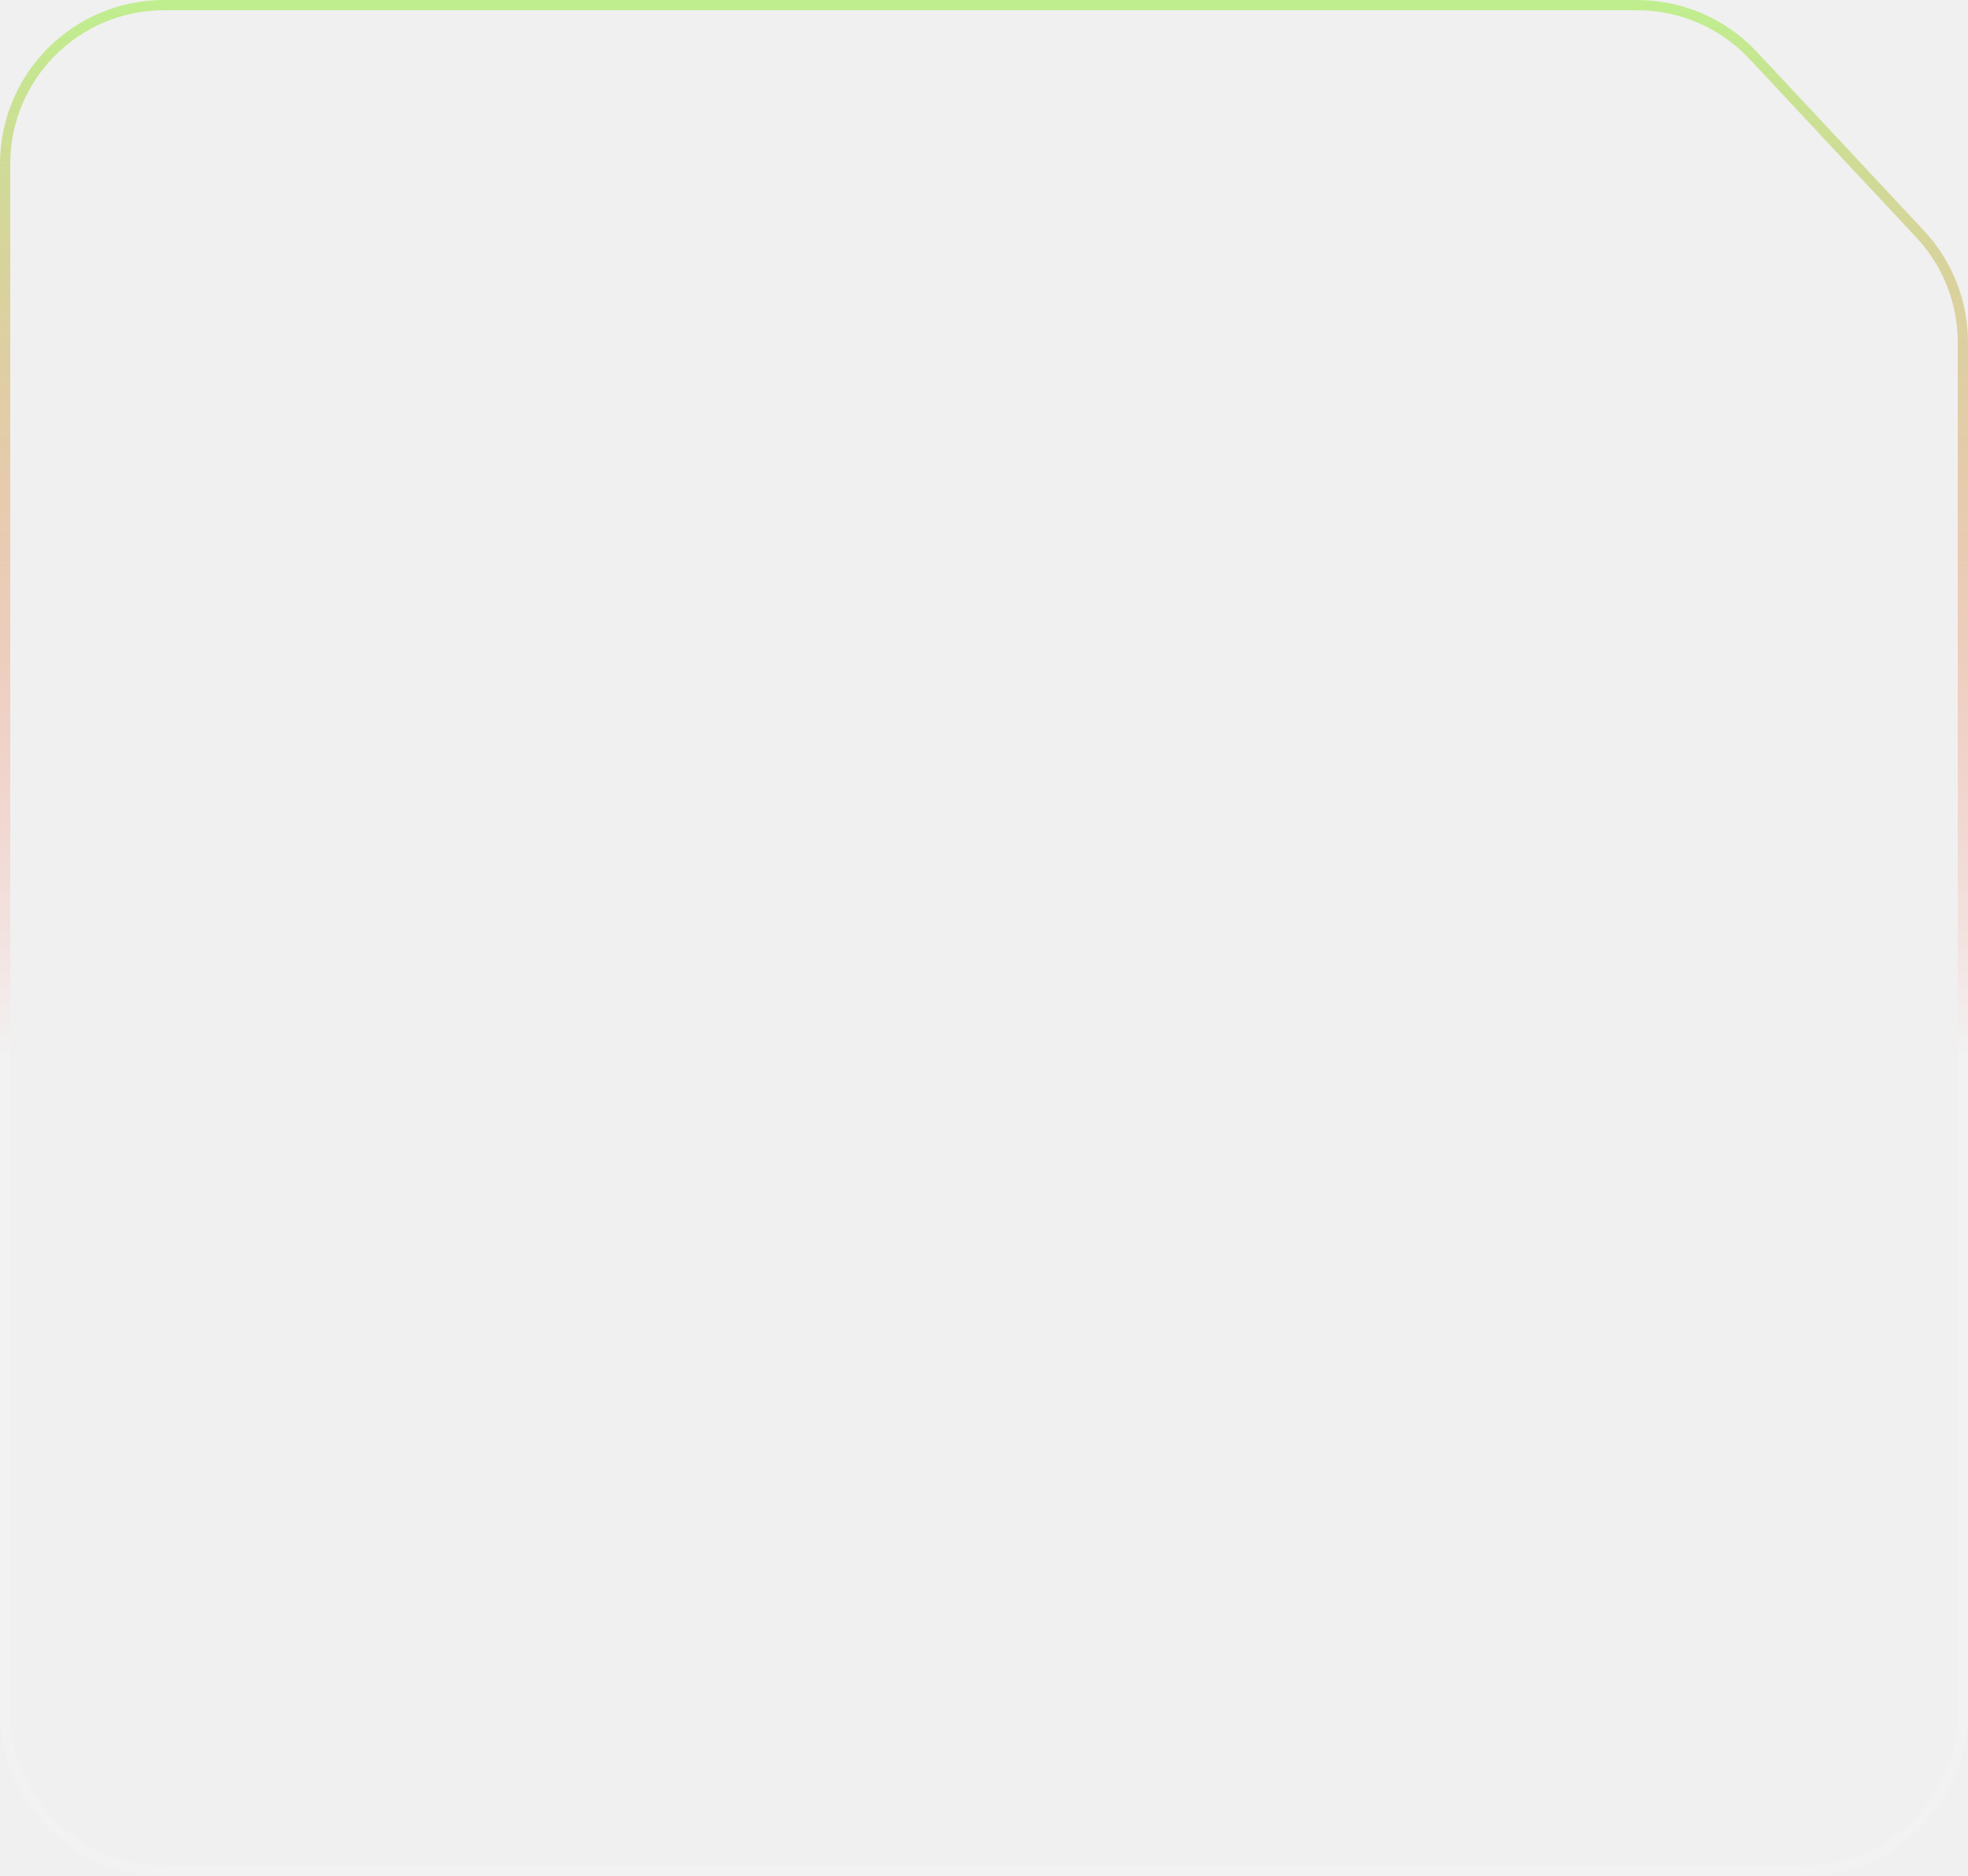
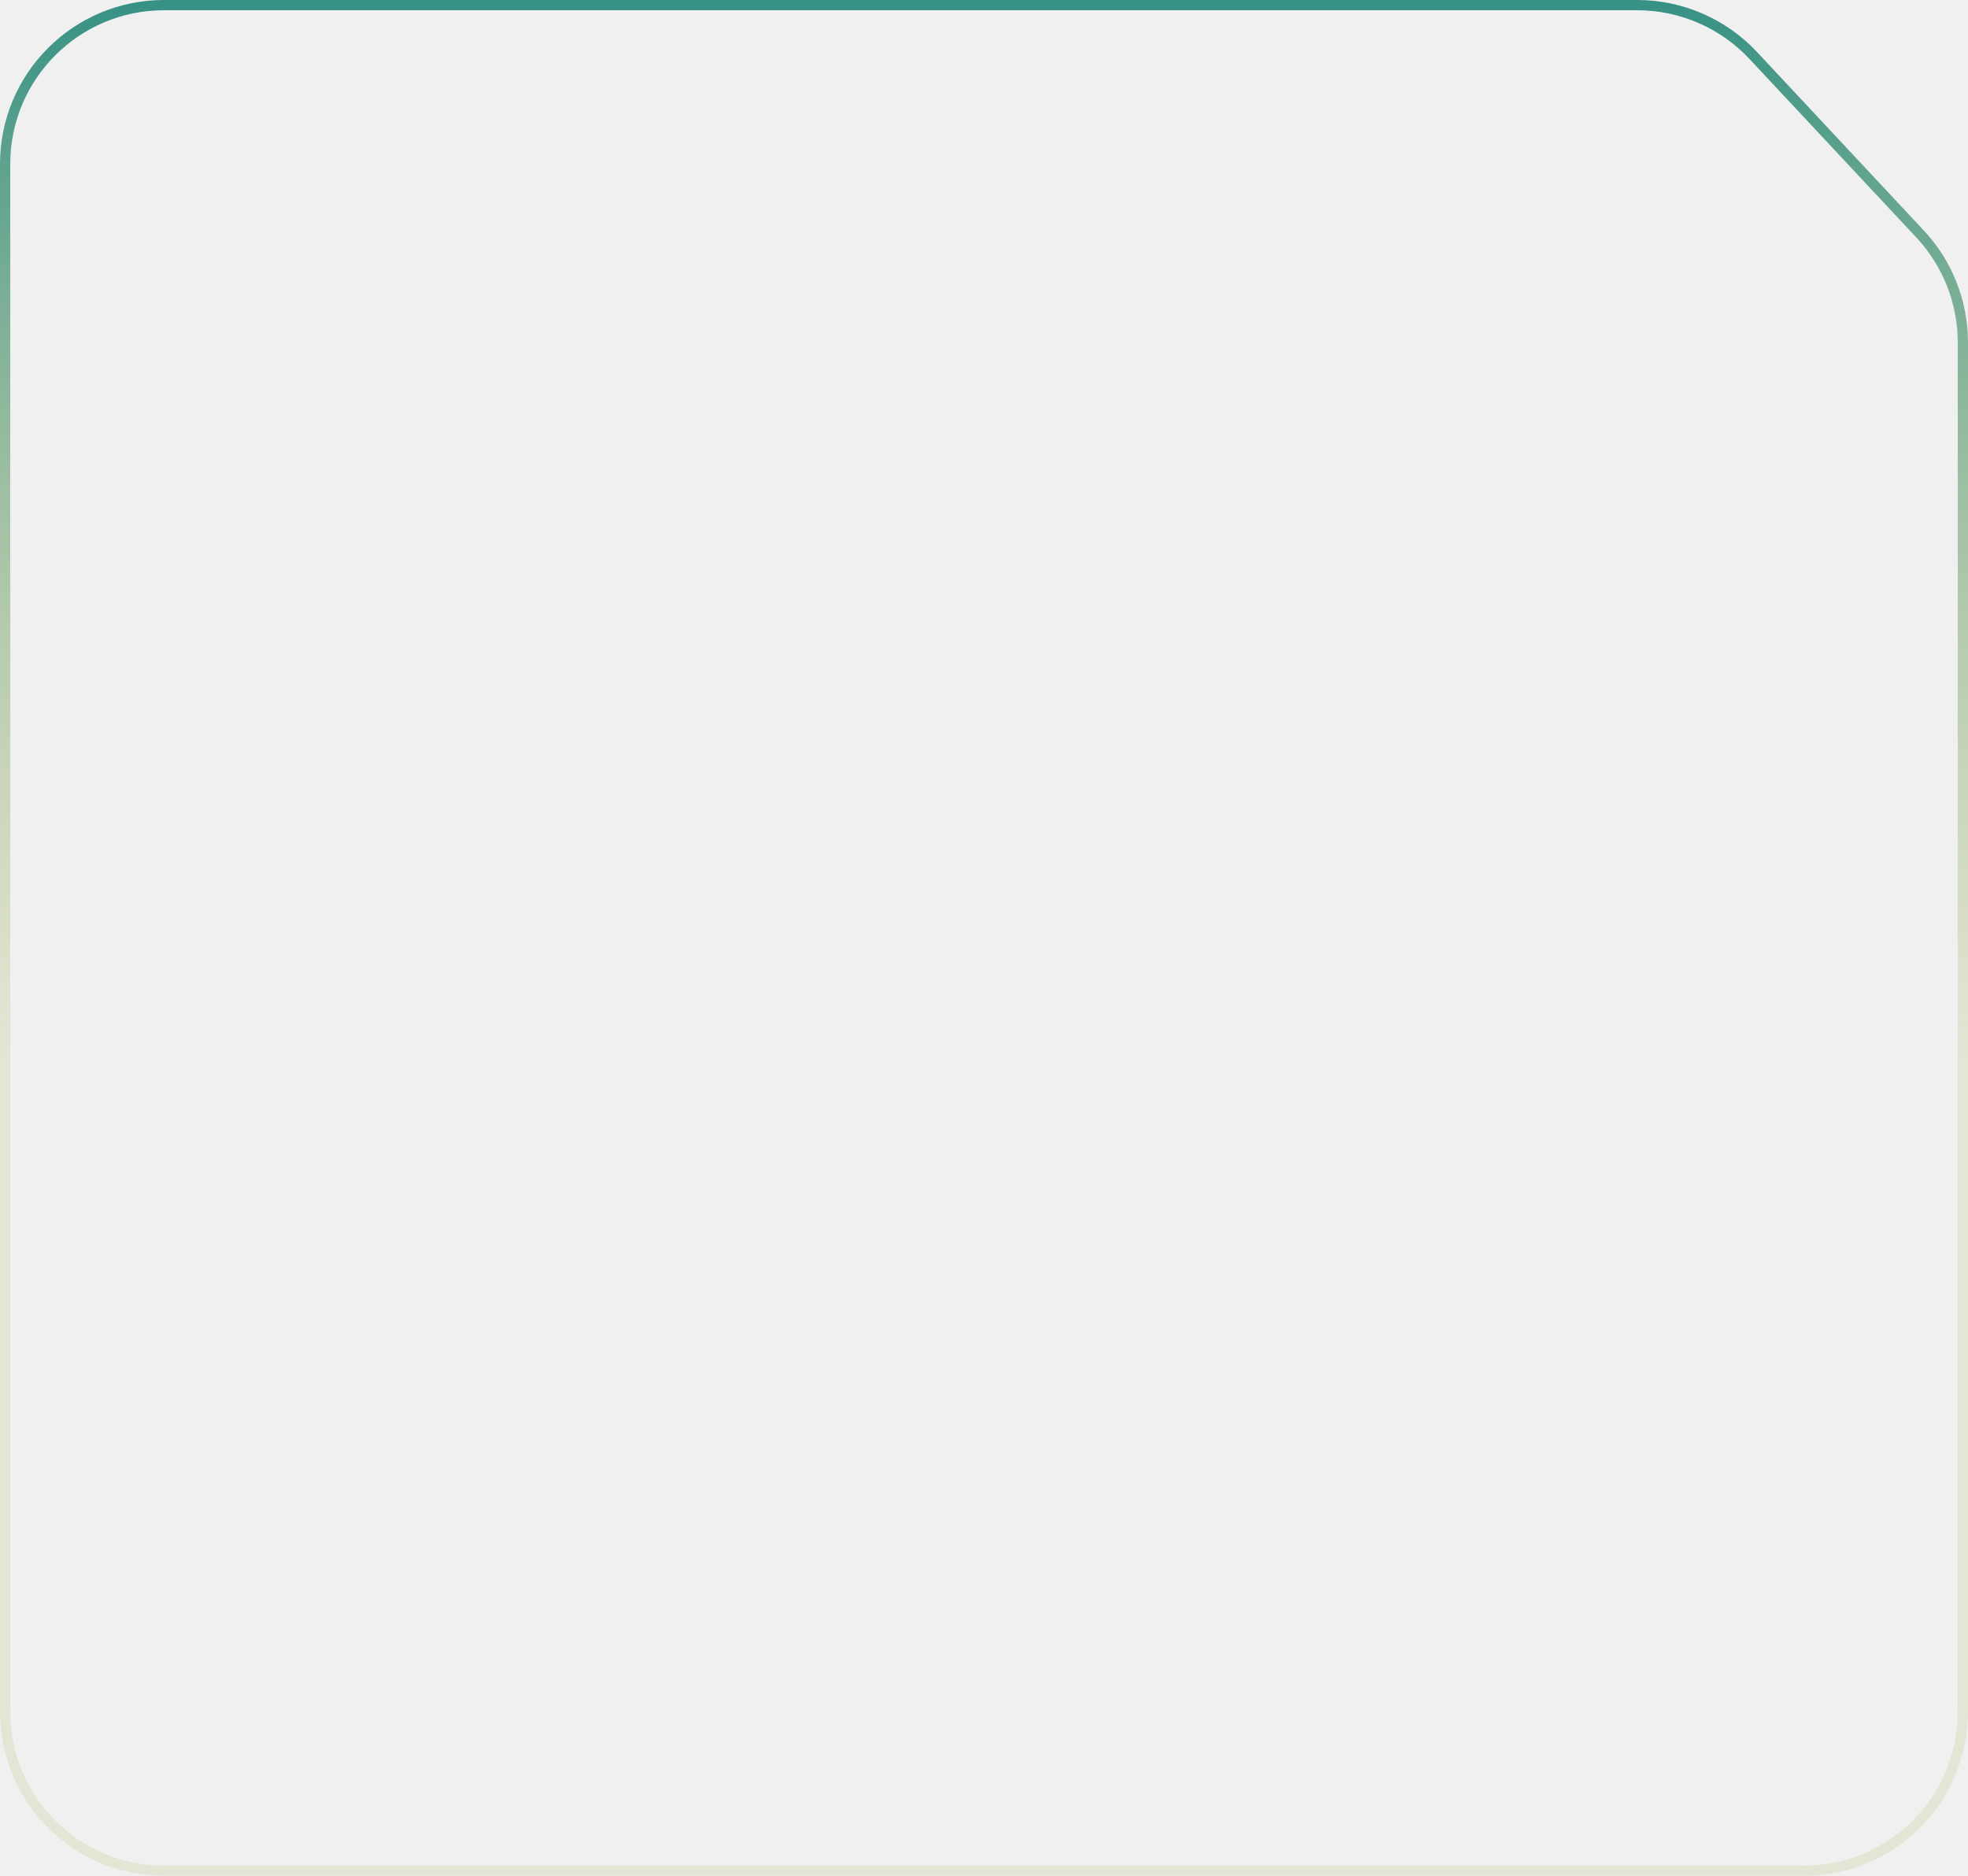
<svg xmlns="http://www.w3.org/2000/svg" preserveAspectRatio="none" width="384" height="366" viewBox="0 0 384 366" fill="none">
  <path vector-effect="non-scaling-stroke" d="M32 1H319.453C328.037 1 336.238 4.56 342.1 10.832L374.648 45.654C380.015 51.397 383 58.963 383 66.823V334C383 351.121 369.121 365 352 365H32C14.879 365 1 351.121 1 334V32C1 14.879 14.879 1 32 1Z" stroke="white" stroke-opacity="0.15" stroke-width="2" />
  <path vector-effect="non-scaling-stroke" d="M32 1H319.453C328.037 1 336.238 4.56 342.1 10.832L374.648 45.654C380.015 51.397 383 58.963 383 66.823V334C383 351.121 369.121 365 352 365H32C14.879 365 1 351.121 1 334V32C1 14.879 14.879 1 32 1Z" stroke="url(#paint0_linear_333_9187)" stroke-opacity="0.85" stroke-width="2" />
  <defs>
    <linearGradient id="paint0_linear_333_9187" x1="192" y1="0" x2="192" y2="366" gradientUnits="userSpaceOnUse">
-       <stop stop-color="#B6EE7D" />
-       <stop offset="0.563" stop-color="#FF3F33" stop-opacity="0" />
+       <stop stop-color="#158071" />
+       <stop offset="0.563" stop-color="#9ea948" stop-opacity="0.2" />
    </linearGradient>
  </defs>
</svg>
